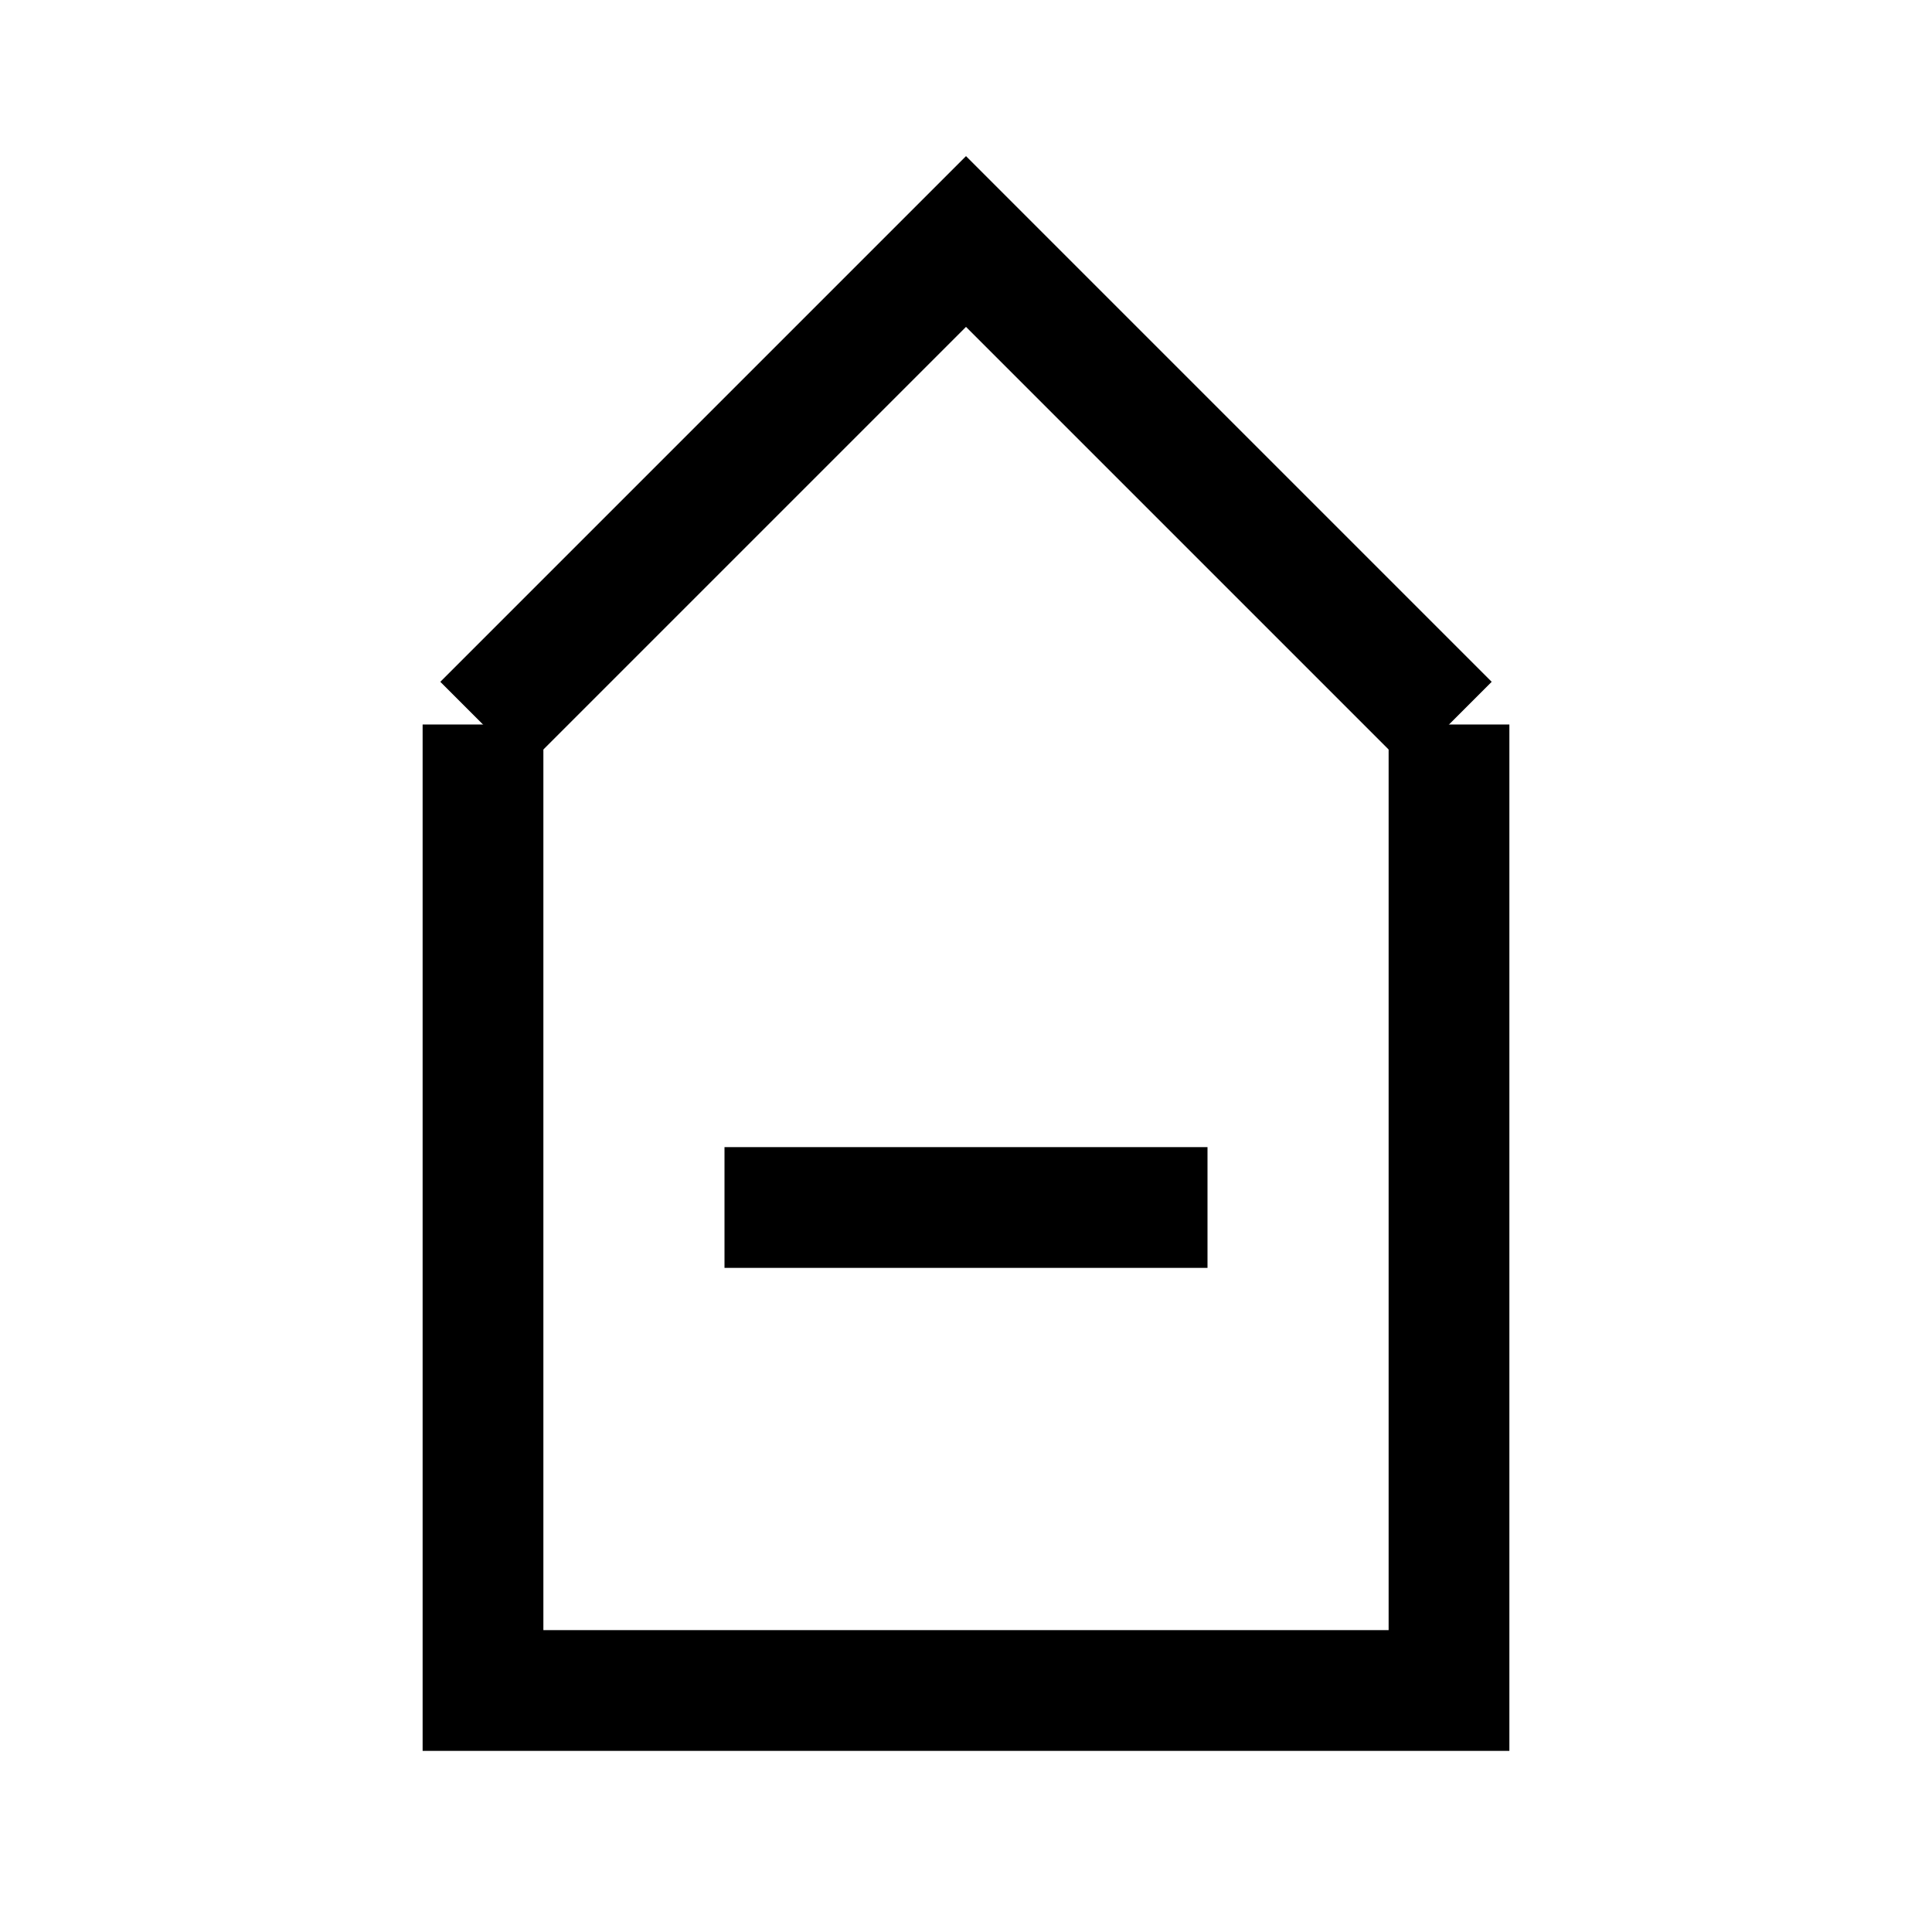
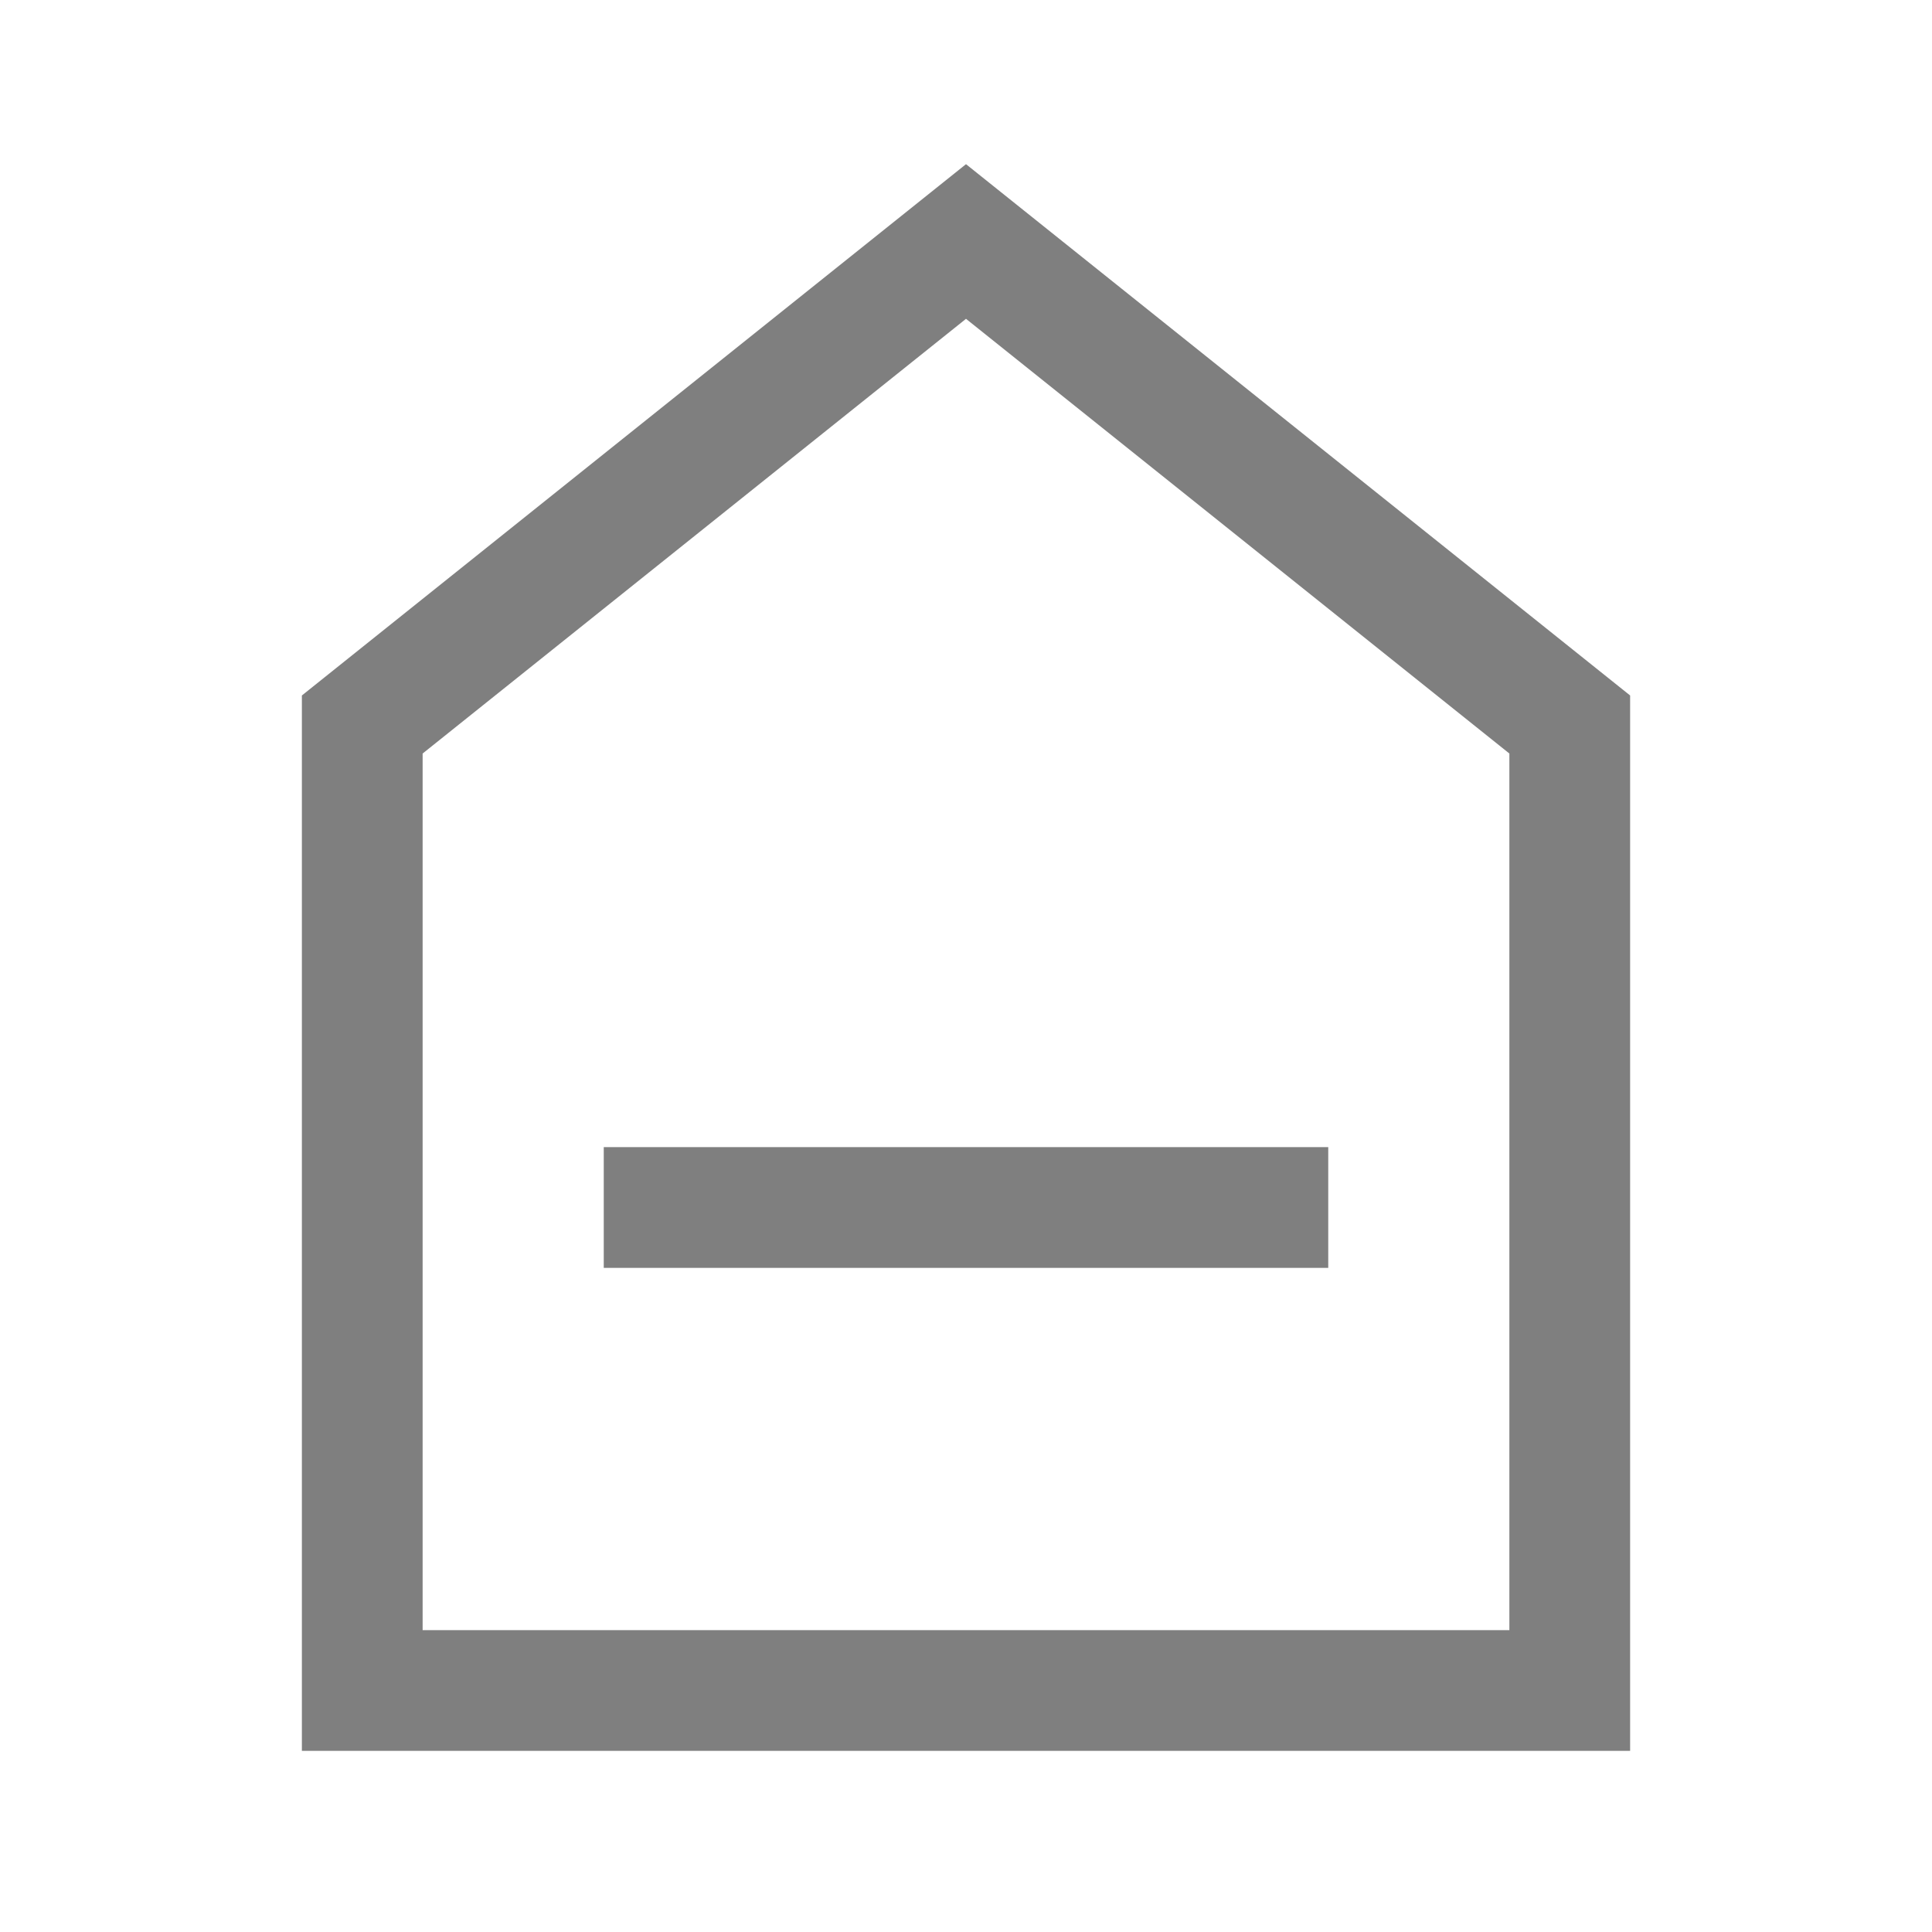
<svg xmlns="http://www.w3.org/2000/svg" width="16" height="16" viewBox="0 0 16 16" fill="none">
-   <path d="M4 6 L8 2 L12 6" stroke="black" stroke-width="1" fill="none" />
-   <path d="M6 10 H10" stroke="black" fill="none" />
-   <path d="M4 6 V14 H12 V6" stroke="black" fill="none" />
+   <path d="M3 6 L8 2 L13 6 V14 H3 Z" stroke="black" stroke-width="1" fill="none" stroke-opacity="0.5" />
+   <path d="M5 10 H11" stroke="black" fill="none" stroke-opacity="0.5" />
</svg>
